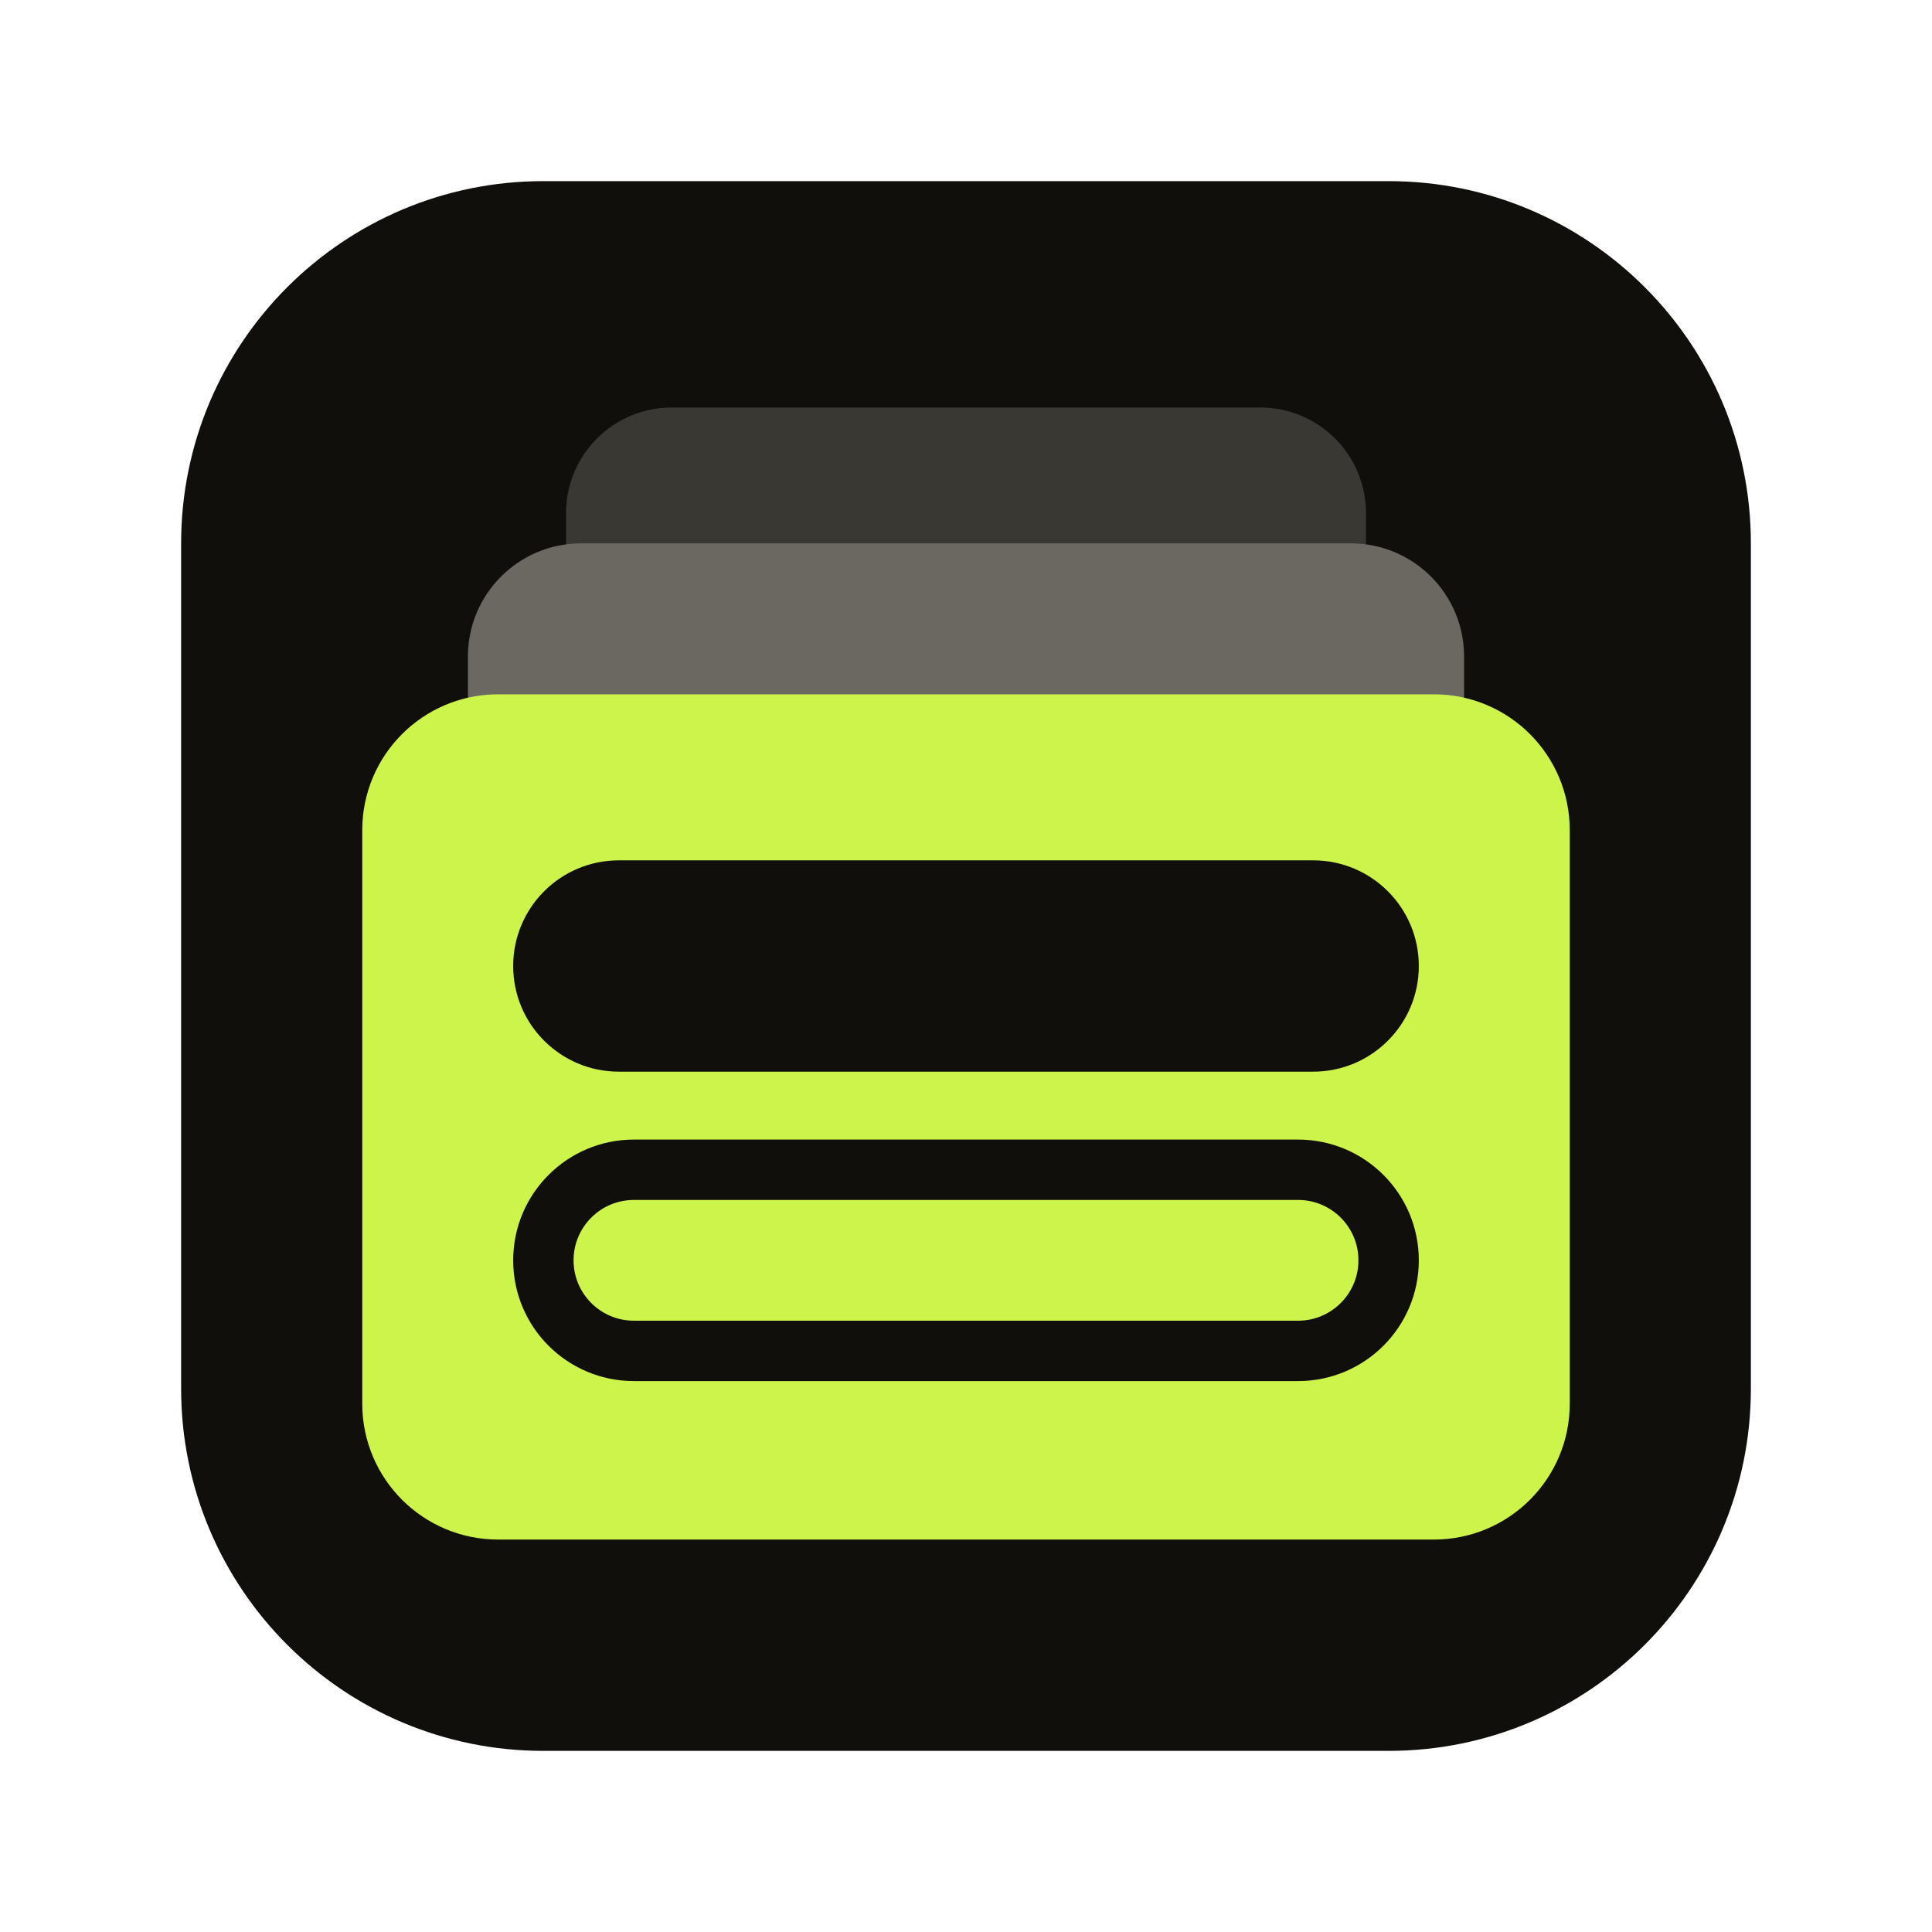
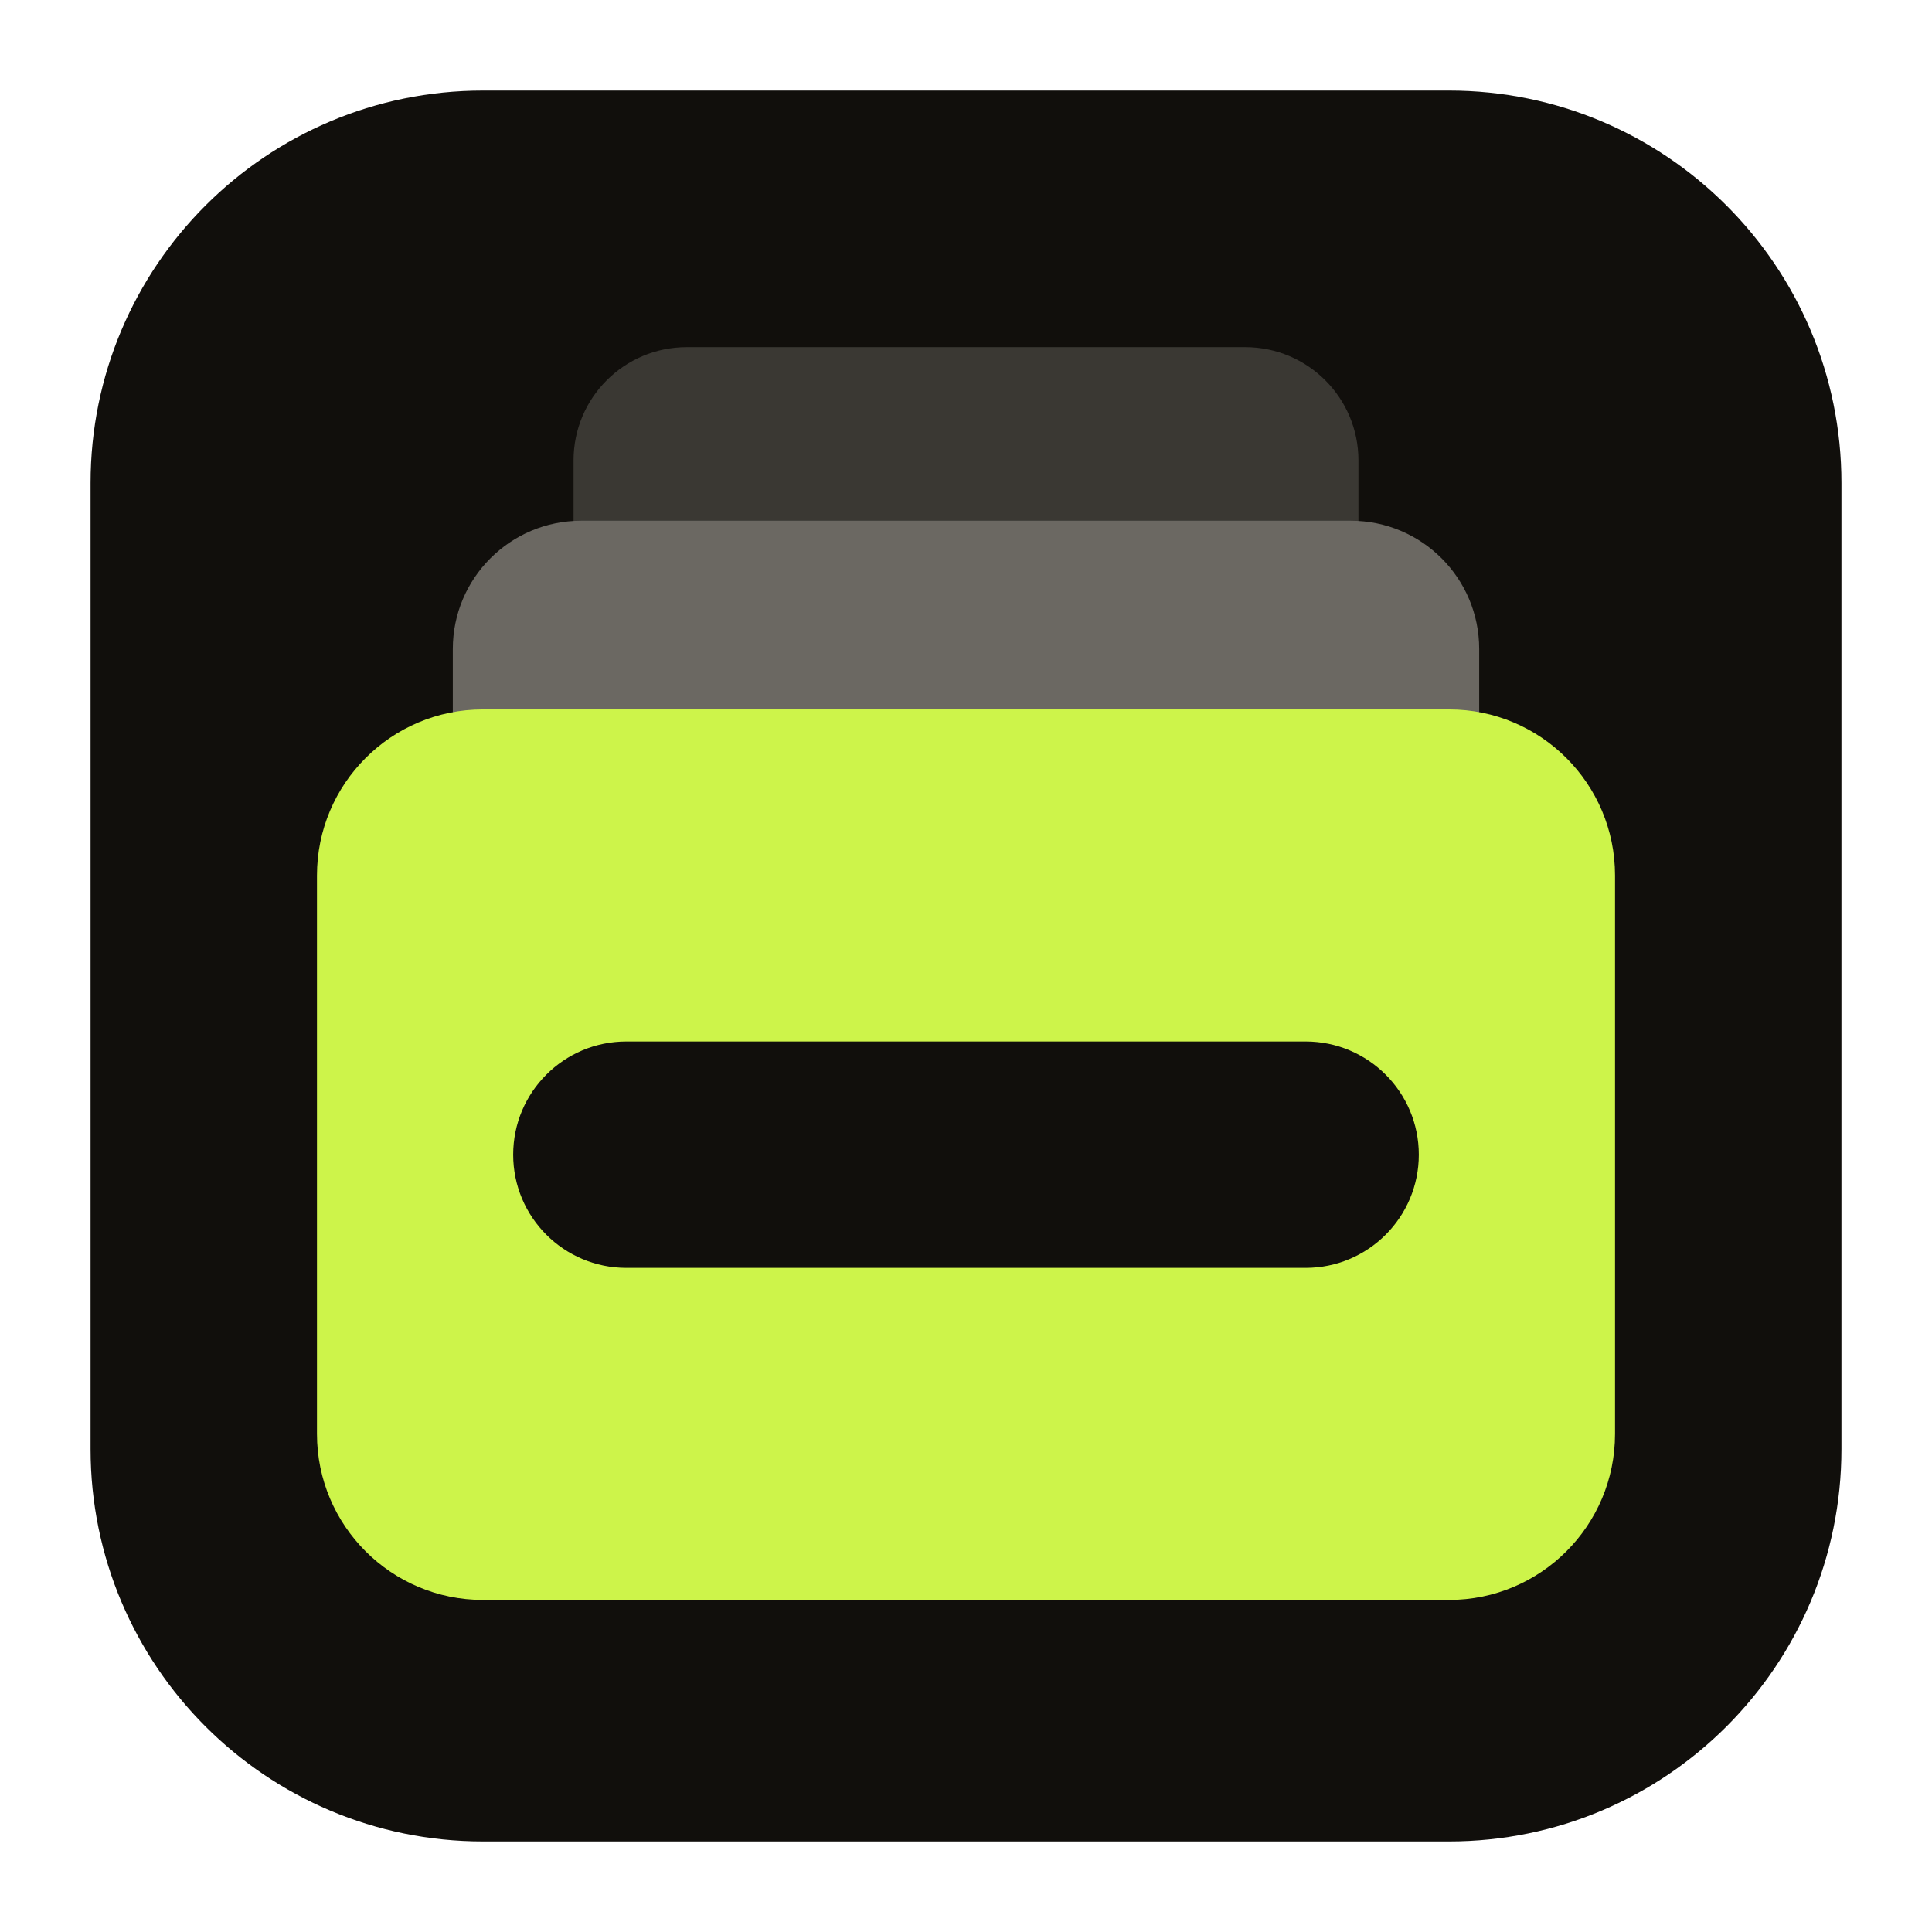
<svg xmlns="http://www.w3.org/2000/svg" viewBox="0 0 512 512">
-   <rect x="48" y="48" width="416" height="416" rx="96" fill="#110f0c" />
-   <rect x="150" y="108" width="212" height="140" rx="28" fill="#3a3833" />
-   <rect x="124" y="144" width="264" height="170" rx="30" fill="#6b6862" />
-   <rect x="96" y="184" width="320" height="224" rx="36" fill="#cdf44a" />
-   <rect x="136" y="228" width="240" height="56" rx="28" fill="#110f0c" />
-   <rect x="144" y="310" width="224" height="48" rx="24" fill="none" stroke="#110f0c" stroke-width="16" />
+   <rect x="24" y="24" width="464" height="464" rx="104" fill="#110f0c" />
+   <rect x="152" y="92" width="208" height="120" rx="30" fill="#3a3833" />
+   <rect x="120" y="138" width="272" height="150" rx="34" fill="#6b6862" />
+   <rect x="84" y="188" width="344" height="236" rx="44" fill="#cdf44a" />
+   <rect x="136" y="276" width="240" height="60" rx="30" fill="#110f0c" />
</svg>
